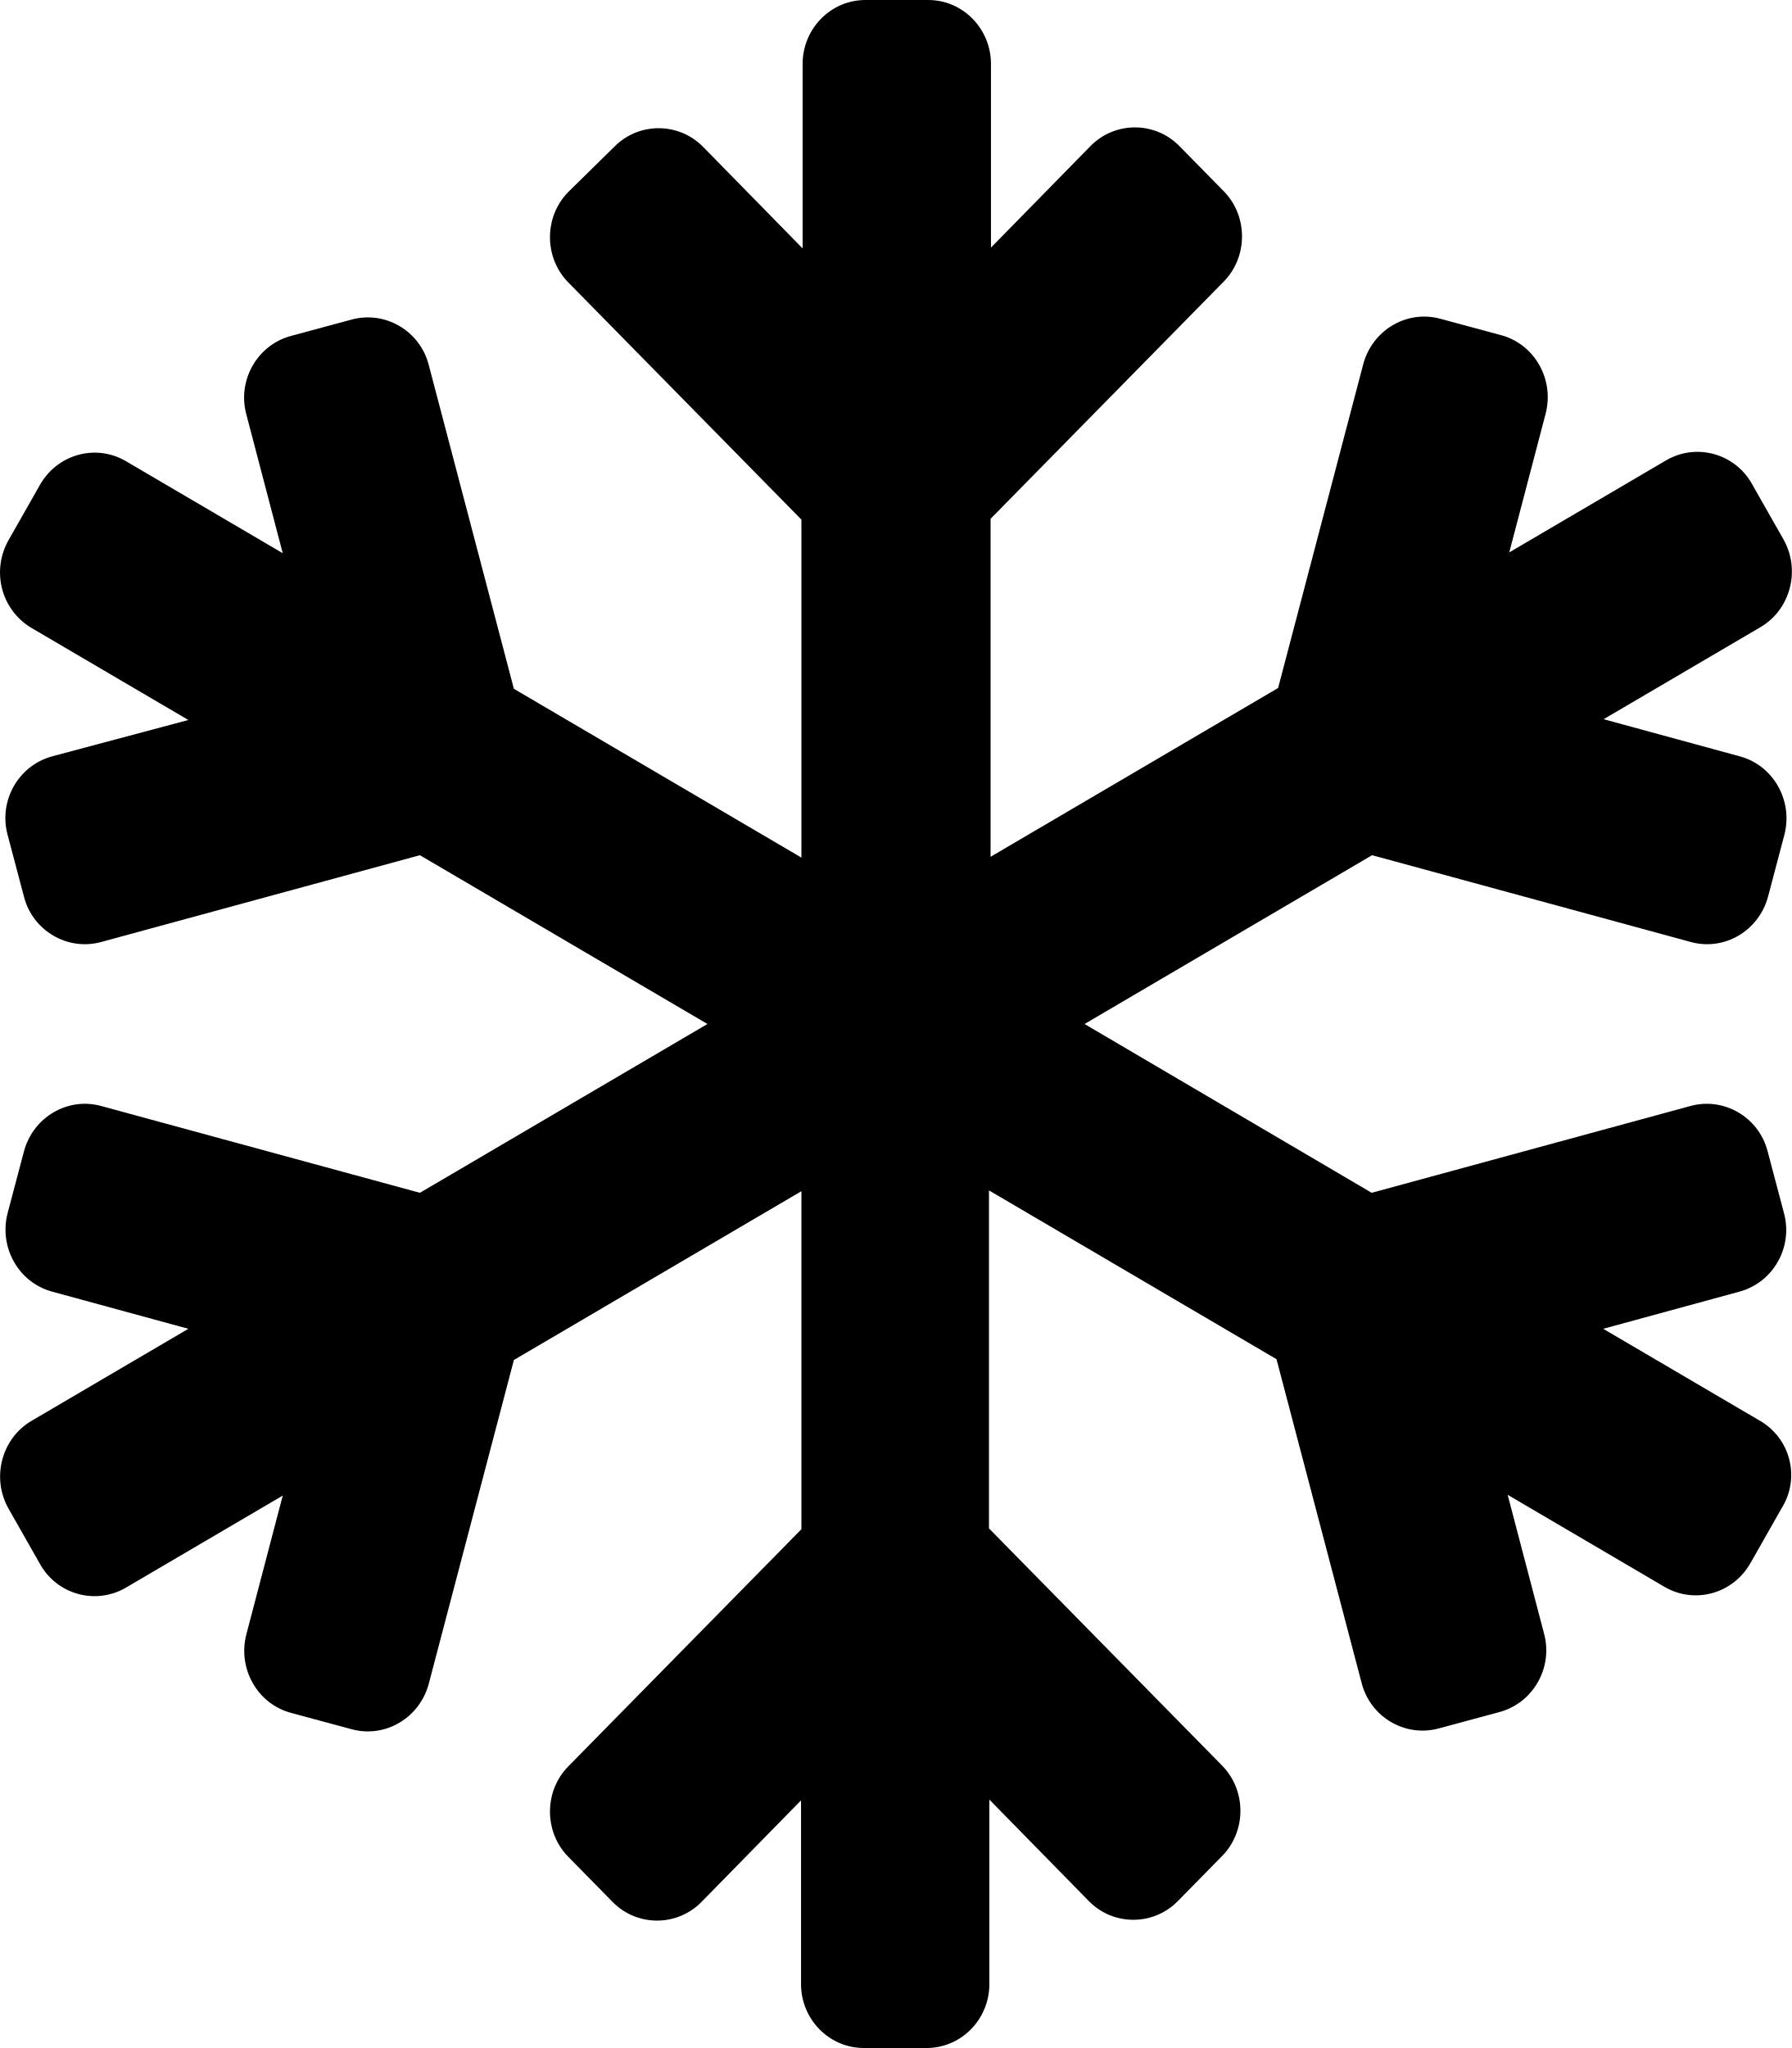
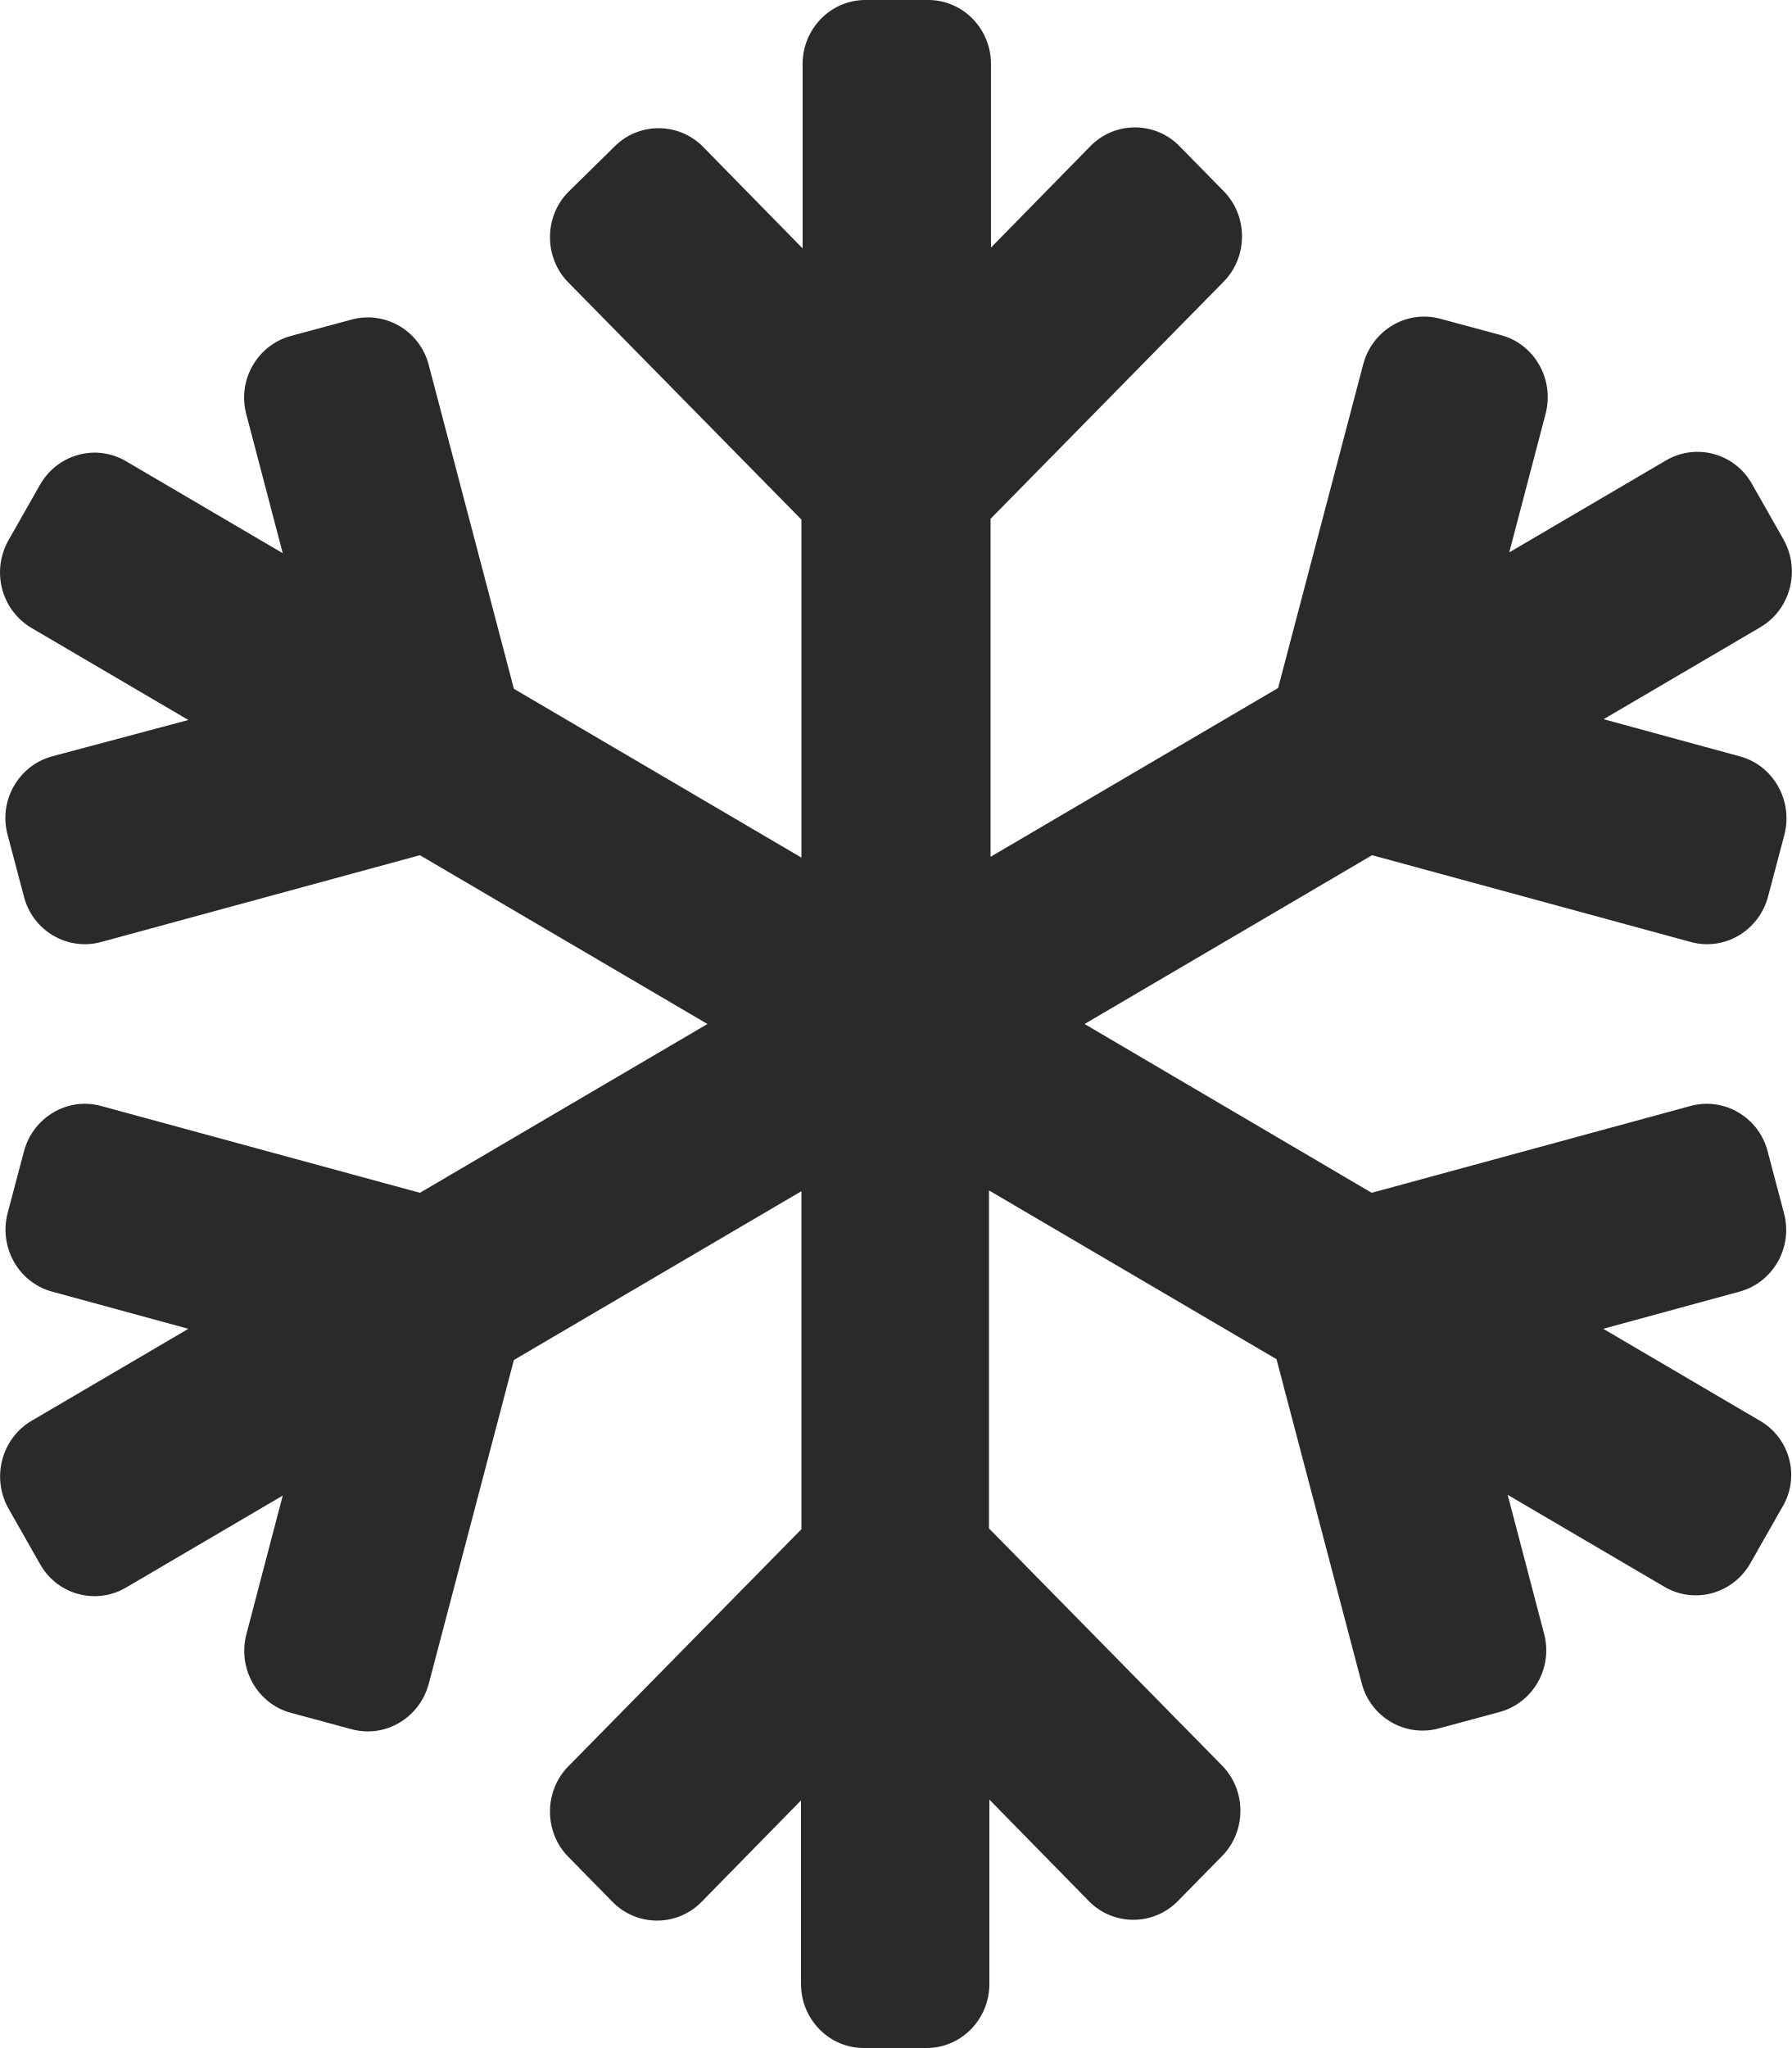
- <svg xmlns="http://www.w3.org/2000/svg" viewBox="0 0 448 512">
-   <path d="M440.1 355.2l-39.2-23 34.1-9.3c8.4-2.3 13.4-11.1 11.1-19.6l-4.1-15.5c-2.2-8.5-10.9-13.6-19.3-11.3L343 298.2 271.2 256l71.9-42.2 79.7 21.7c8.4 2.3 17-2.8 19.3-11.3l4.1-15.5c2.2-8.5-2.7-17.3-11.1-19.6l-34.1-9.3 39.2-23c7.5-4.4 10.1-14.2 5.8-21.9l-7.9-13.9c-4.3-7.7-14-10.3-21.5-5.9l-39.2 23 9.1-34.7c2.2-8.5-2.7-17.3-11.1-19.6l-15.2-4.1c-8.4-2.3-17 2.8-19.3 11.3l-21.3 81-71.9 42.2v-84.5L306 70.4c6.1-6.2 6.1-16.4 0-22.6l-11.1-11.3c-6.1-6.2-16.1-6.2-22.2 0l-24.9 25.4V16c0-8.8-7-16-15.7-16h-15.7c-8.7 0-15.7 7.2-15.7 16v46.1l-24.9-25.4c-6.1-6.2-16.1-6.2-22.2 0L142.1 48c-6.1 6.2-6.1 16.4 0 22.6l58.3 59.3v84.5l-71.9-42.2-21.3-81c-2.2-8.5-10.9-13.6-19.3-11.3L72.7 84c-8.4 2.3-13.4 11.1-11.1 19.6l9.1 34.7-39.2-23c-7.5-4.4-17.1-1.8-21.5 5.9l-7.9 13.9c-4.3 7.7-1.8 17.4 5.8 21.9l39.2 23-34.1 9.1c-8.4 2.3-13.4 11.1-11.1 19.6L6 224.2c2.2 8.5 10.9 13.6 19.3 11.3l79.7-21.7 71.9 42.2-71.9 42.2-79.7-21.7c-8.4-2.3-17 2.8-19.3 11.3l-4.1 15.5c-2.2 8.5 2.7 17.3 11.1 19.6l34.1 9.3-39.2 23c-7.5 4.4-10.1 14.2-5.8 21.9L10 391c4.3 7.7 14 10.3 21.5 5.9l39.2-23-9.1 34.7c-2.2 8.5 2.7 17.3 11.1 19.6l15.2 4.1c8.4 2.3 17-2.8 19.3-11.3l21.3-81 71.9-42.2v84.5l-58.3 59.3c-6.1 6.2-6.1 16.4 0 22.6l11.1 11.3c6.1 6.2 16.1 6.2 22.2 0l24.9-25.4V496c0 8.8 7 16 15.7 16h15.7c8.7 0 15.7-7.2 15.7-16v-46.1l24.9 25.4c6.1 6.2 16.1 6.2 22.2 0l11.1-11.3c6.1-6.2 6.1-16.4 0-22.6l-58.3-59.3v-84.5l71.9 42.2 21.3 81c2.2 8.5 10.9 13.6 19.3 11.3L375 428c8.4-2.3 13.4-11.1 11.1-19.6l-9.1-34.7 39.2 23c7.5 4.4 17.1 1.8 21.5-5.9l7.9-13.9c4.6-7.5 2.1-17.3-5.5-21.7z" />
+ <svg xmlns="http://www.w3.org/2000/svg" viewBox="0 0 448 512" fill="#2A2A2A">
+   <path fill="#2A2A2A" d="M440.1 355.2l-39.2-23 34.1-9.3c8.4-2.3 13.4-11.1 11.1-19.6l-4.1-15.5c-2.2-8.5-10.9-13.6-19.3-11.3L343 298.2 271.2 256l71.9-42.2 79.7 21.7c8.4 2.3 17-2.8 19.3-11.3l4.1-15.5c2.2-8.5-2.7-17.3-11.1-19.6l-34.1-9.3 39.2-23c7.5-4.4 10.1-14.2 5.8-21.9l-7.9-13.9c-4.3-7.7-14-10.3-21.5-5.9l-39.2 23 9.1-34.7c2.2-8.5-2.7-17.3-11.1-19.6l-15.2-4.1c-8.4-2.3-17 2.8-19.3 11.3l-21.3 81-71.9 42.2v-84.5L306 70.4c6.1-6.2 6.1-16.4 0-22.6l-11.1-11.3c-6.1-6.2-16.1-6.2-22.2 0l-24.9 25.4V16c0-8.8-7-16-15.7-16h-15.7c-8.7 0-15.7 7.2-15.7 16v46.1l-24.9-25.4c-6.1-6.2-16.1-6.2-22.2 0L142.1 48c-6.1 6.2-6.1 16.4 0 22.6l58.3 59.3v84.5l-71.9-42.2-21.3-81c-2.2-8.5-10.9-13.6-19.3-11.3L72.7 84c-8.4 2.3-13.4 11.1-11.1 19.6l9.1 34.7-39.2-23c-7.5-4.4-17.1-1.8-21.5 5.9l-7.9 13.9c-4.3 7.7-1.8 17.4 5.8 21.9l39.2 23-34.1 9.1c-8.4 2.3-13.4 11.1-11.1 19.6L6 224.2c2.2 8.5 10.9 13.6 19.3 11.3l79.7-21.7 71.9 42.2-71.9 42.2-79.7-21.7c-8.4-2.3-17 2.8-19.3 11.3l-4.1 15.5c-2.2 8.5 2.7 17.3 11.1 19.6l34.1 9.3-39.2 23c-7.5 4.4-10.1 14.2-5.8 21.9L10 391c4.3 7.7 14 10.3 21.5 5.9l39.2-23-9.1 34.7c-2.2 8.5 2.7 17.3 11.1 19.6l15.2 4.1c8.4 2.3 17-2.8 19.3-11.3l21.3-81 71.9-42.2v84.5l-58.3 59.3c-6.1 6.2-6.1 16.4 0 22.6l11.1 11.3c6.1 6.2 16.1 6.2 22.2 0l24.9-25.4V496c0 8.8 7 16 15.7 16h15.7c8.7 0 15.7-7.2 15.7-16v-46.1l24.9 25.4c6.1 6.2 16.1 6.2 22.2 0l11.1-11.3c6.1-6.2 6.1-16.4 0-22.6l-58.3-59.3v-84.5l71.9 42.2 21.3 81c2.2 8.5 10.9 13.6 19.3 11.3L375 428c8.4-2.3 13.4-11.1 11.1-19.6l-9.1-34.7 39.2 23c7.5 4.4 17.1 1.8 21.5-5.9l7.9-13.9c4.6-7.5 2.1-17.3-5.5-21.7z" />
</svg>
